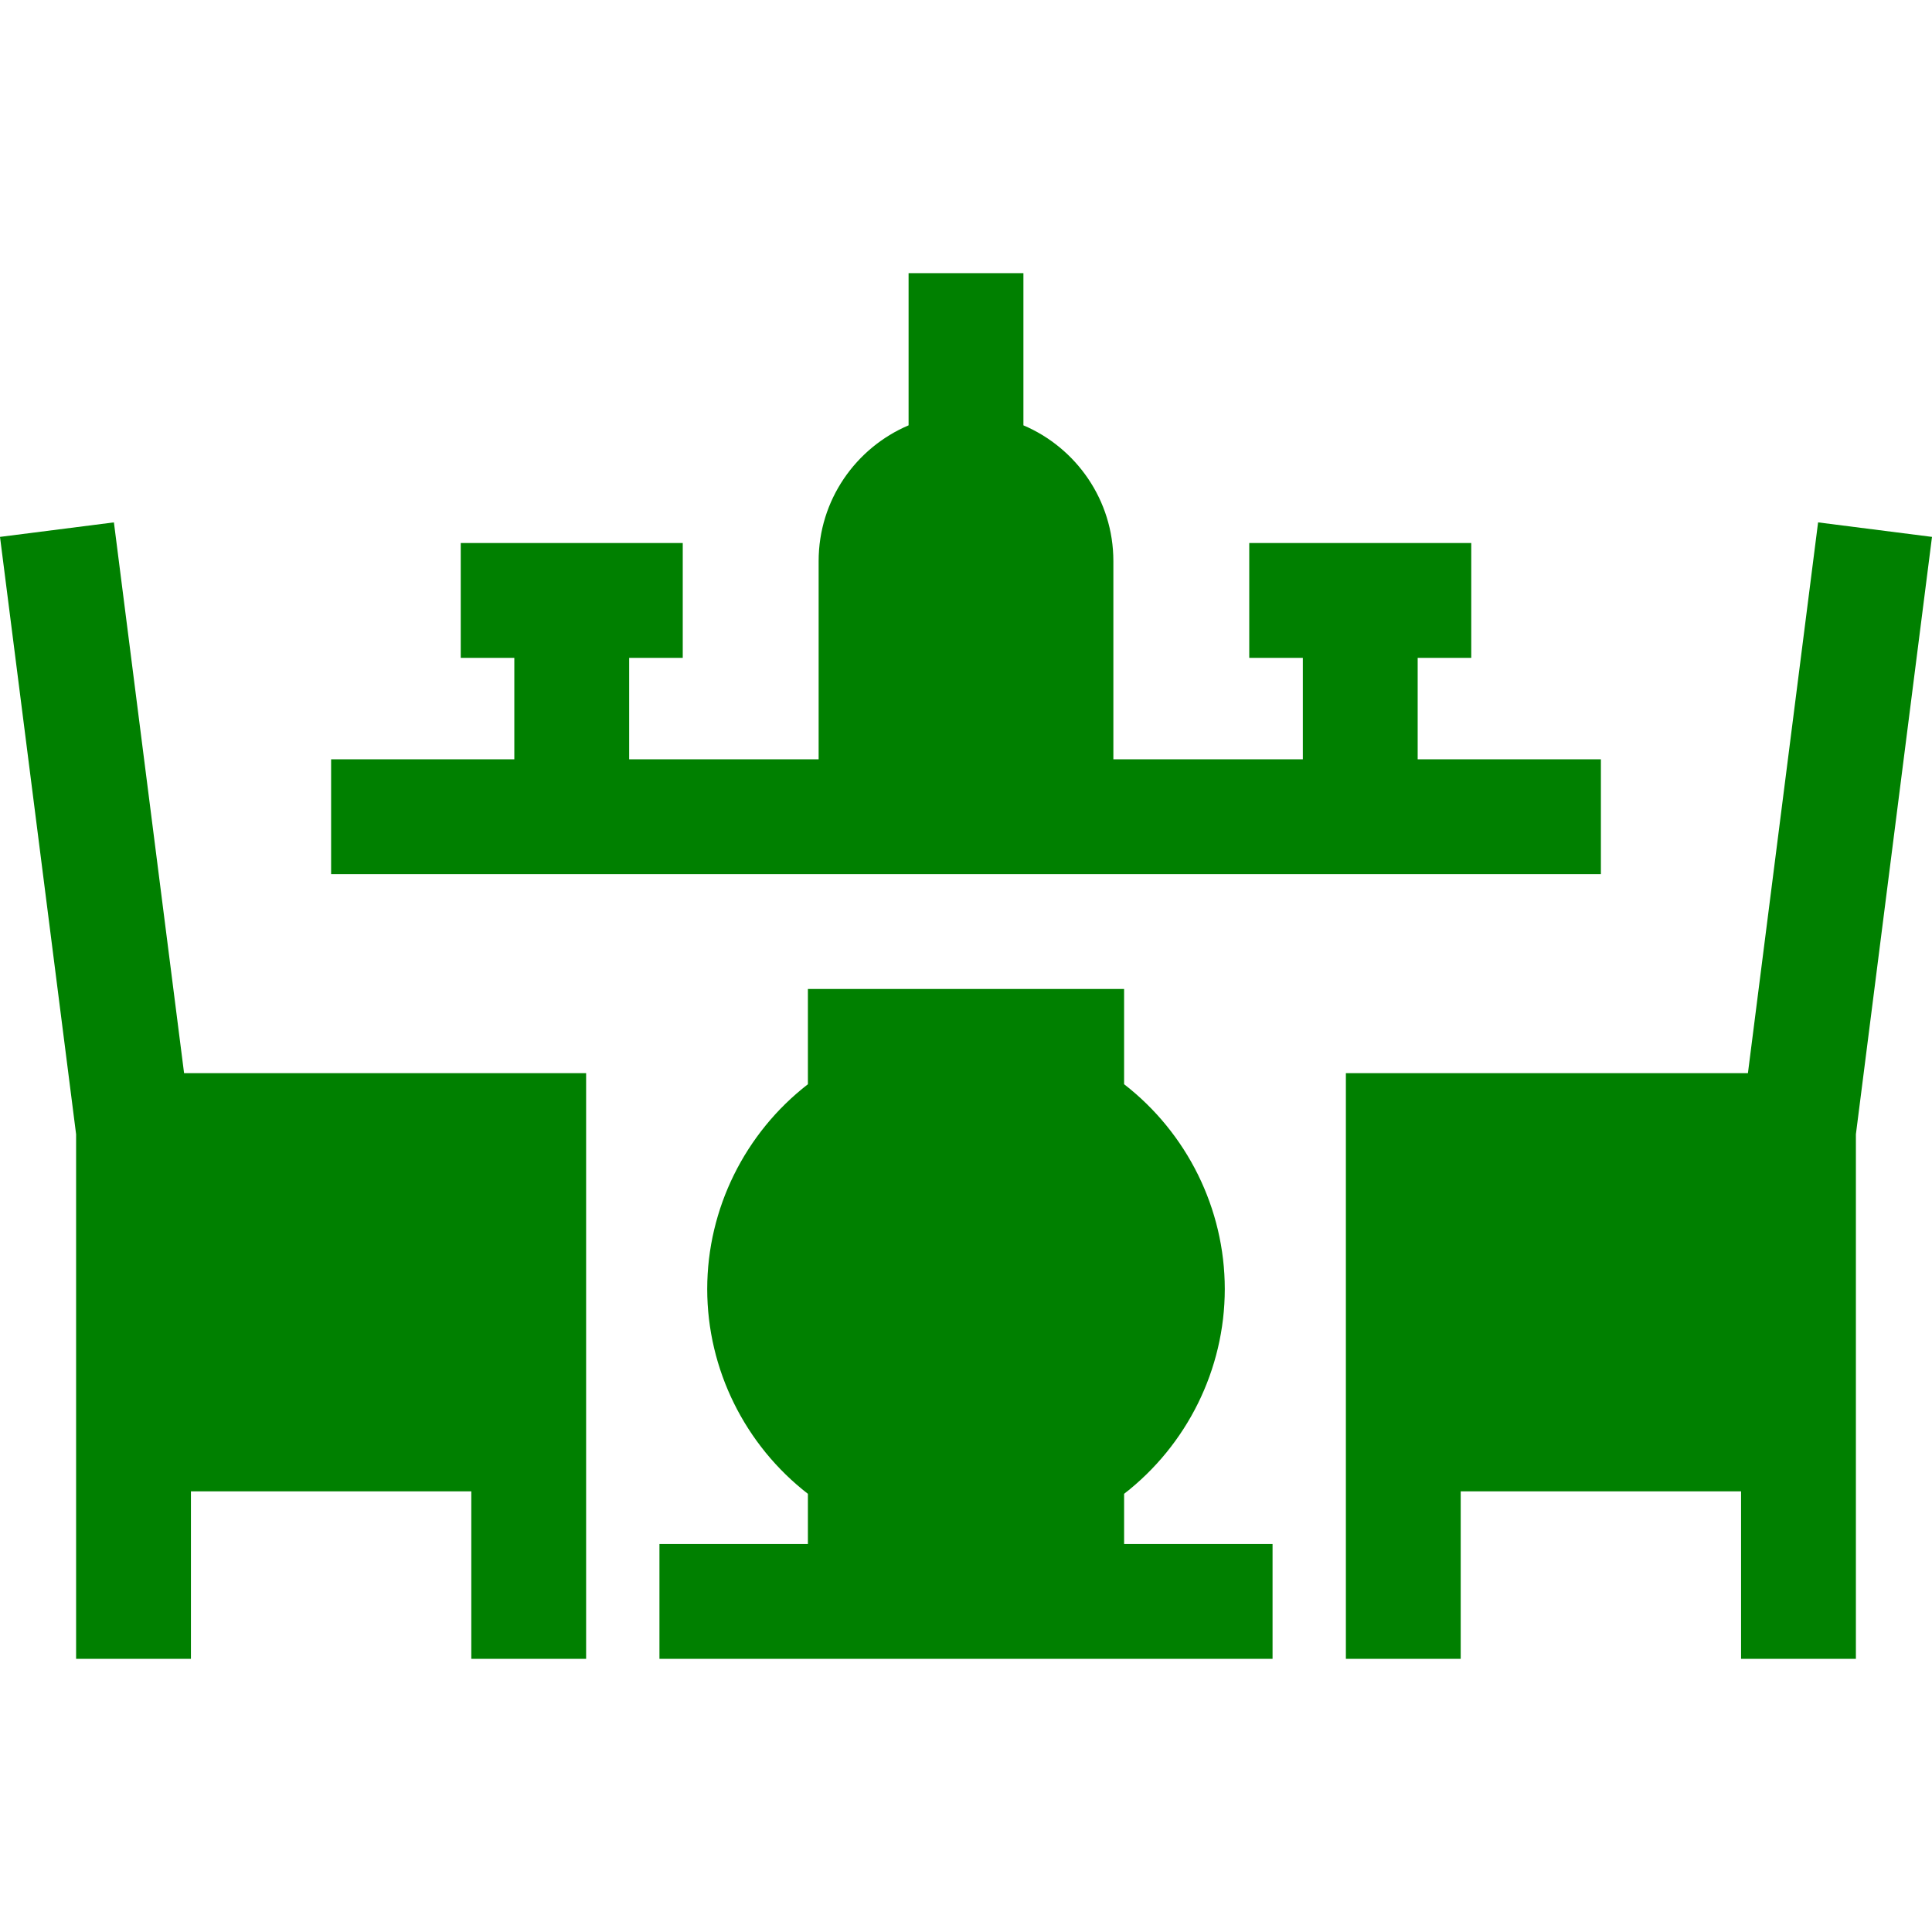
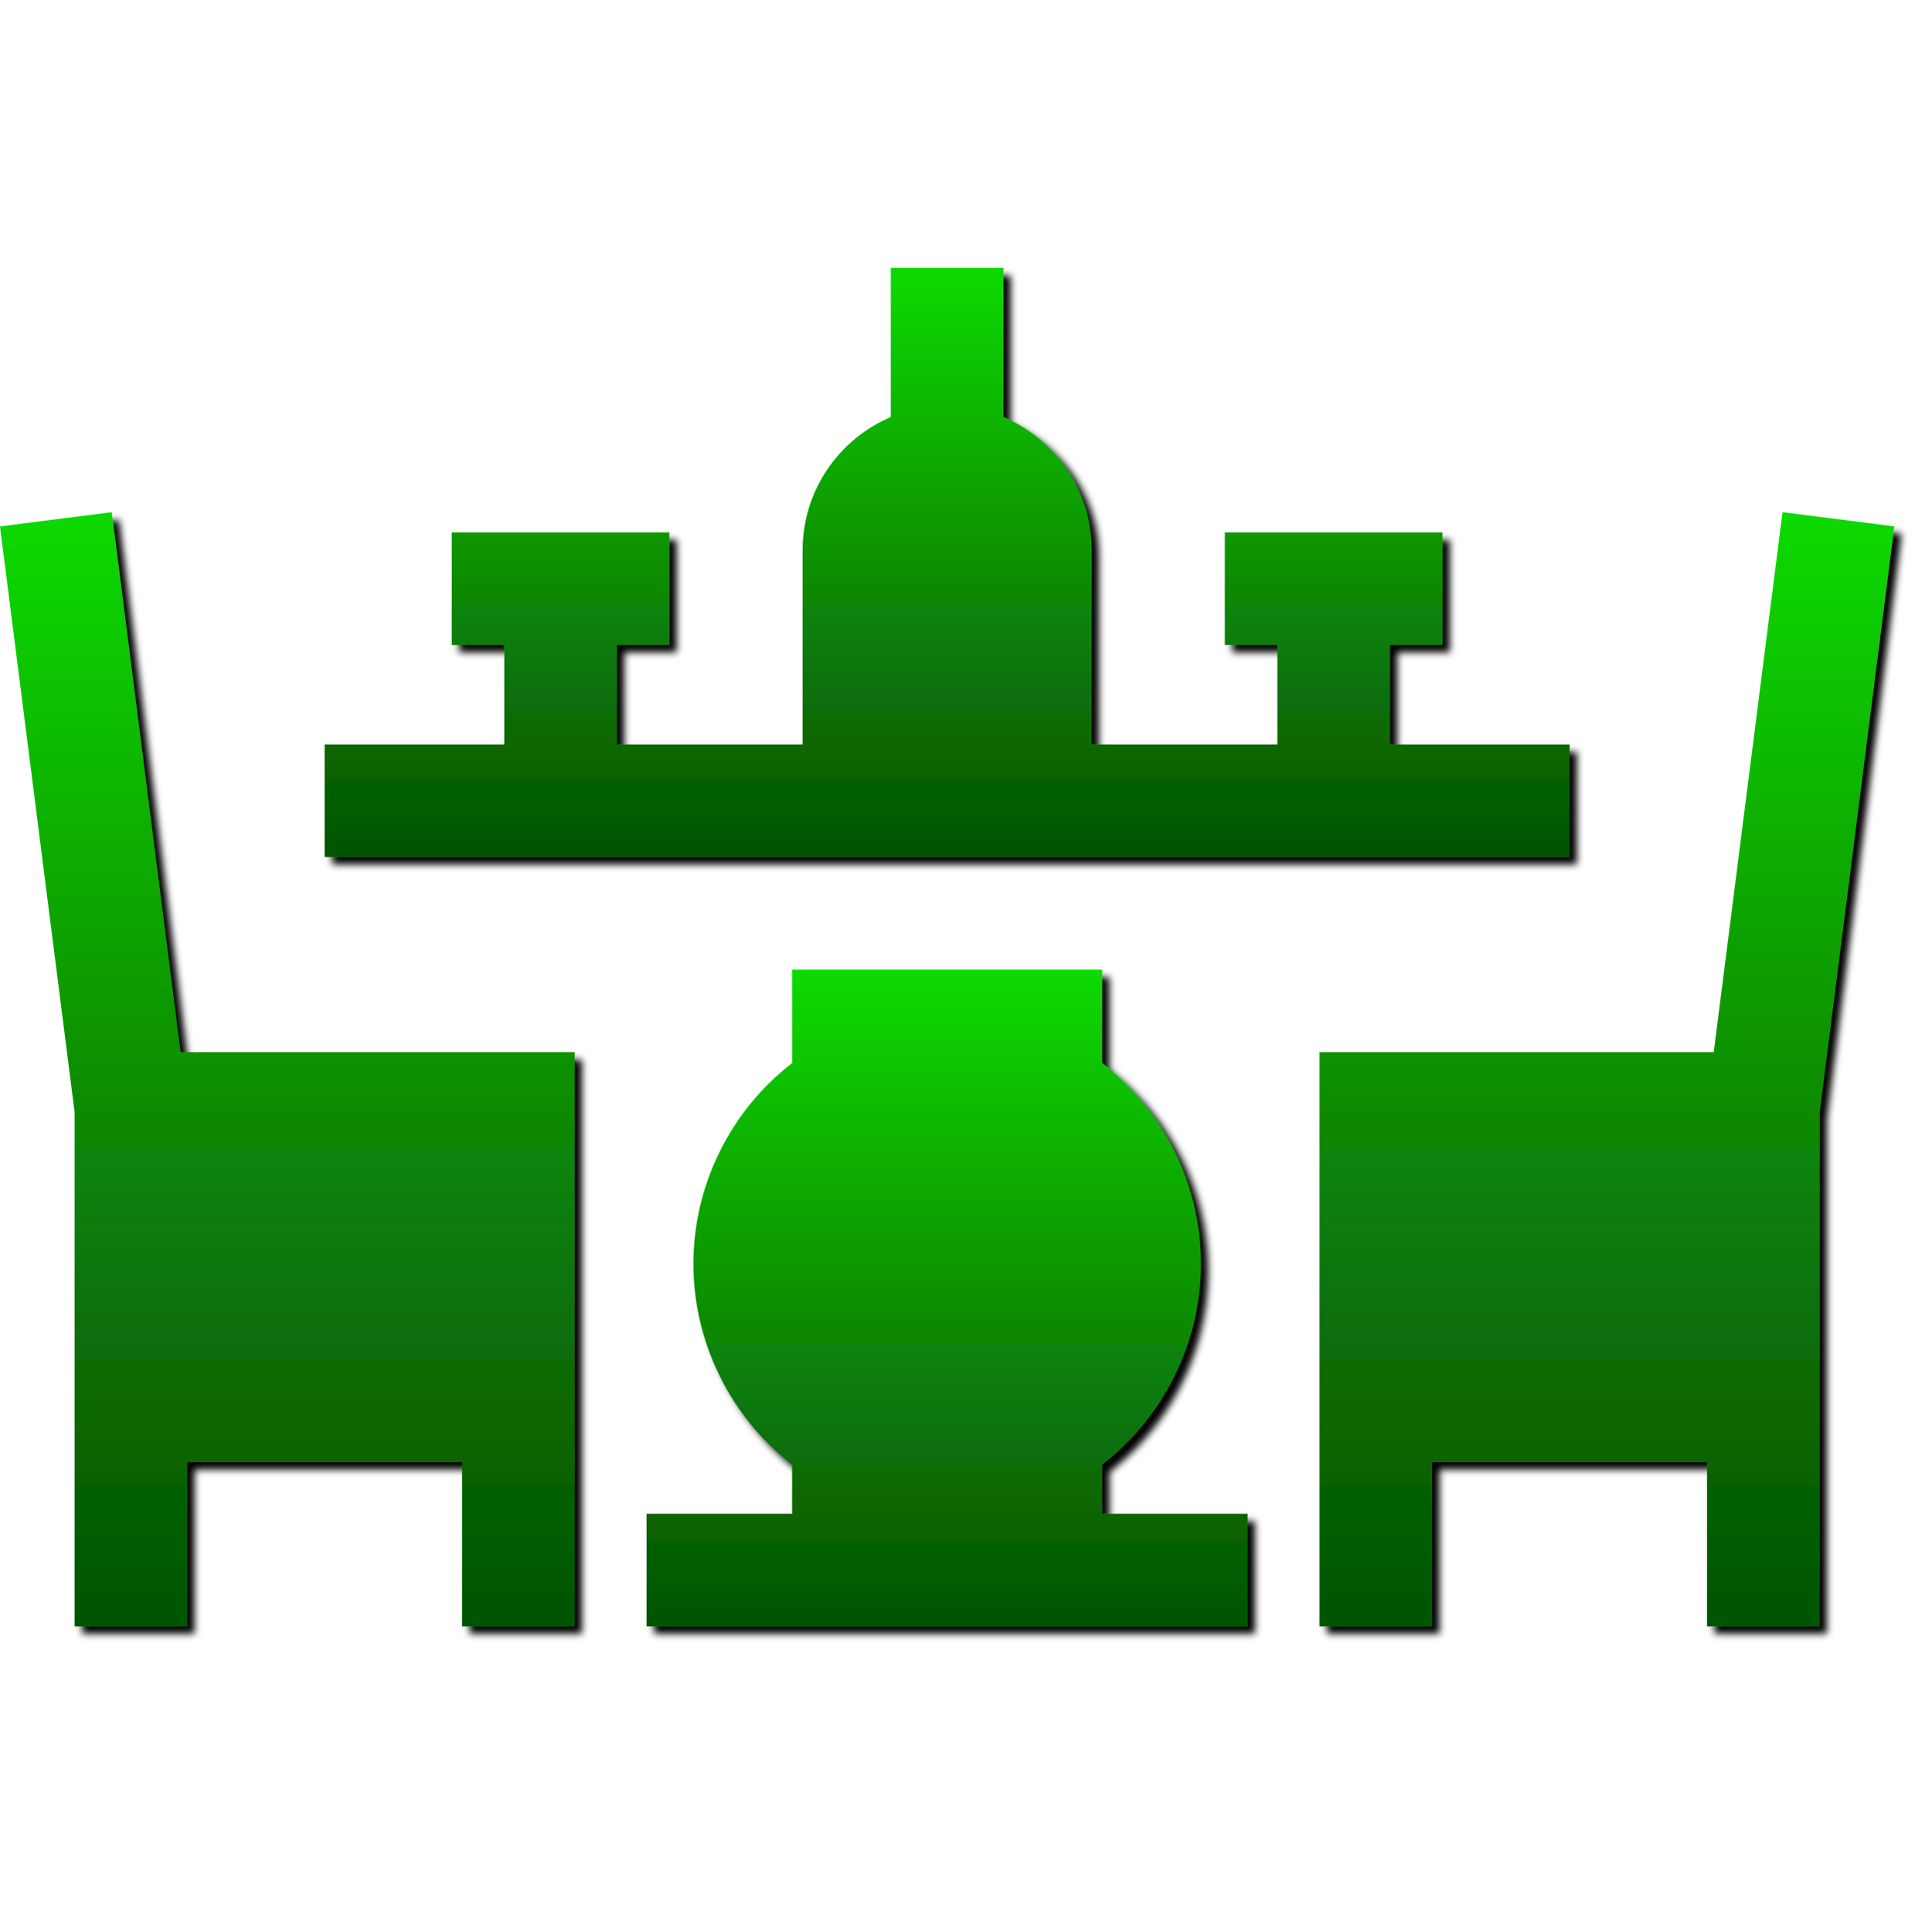
- <svg xmlns="http://www.w3.org/2000/svg" version="1.1" fill="green" id="Layer_1" x="0px" y="0px" viewBox="0 0 512 512" style="enable-background:new 0 0 512 512;" xml:space="preserve">
+ <svg xmlns="http://www.w3.org/2000/svg" version="1.1" fill="url(#grad2)" filter="url(#f1)" id="Layer_1" x="0px" y="0px" viewBox="0 0 522 522" style="enable-background:new 0 0 512 512;" xml:space="preserve">
+   <defs>
+     <linearGradient id="grad2" x1="0%" y1="0%" x2="0%" y2="100%">
+       <stop offset="0%" style="stop-color:rgb(15,218,0);stop-opacity:1" />
+       <stop offset="70%" style="stop-color:rgb(15,114,8);stop-opacity:1" />
+       <stop offset="100%" style="stop-color:rgb(0,84,0);stop-opacity:1" />
+     </linearGradient>
+   </defs>
+   <defs>
+     <filter id="f1" x="0" y="0" width="200%" height="200%">
+       <feOffset result="offOut" in="SourceAlpha" dx="2" dy="2" />
+       <feGaussianBlur result="blurOut" in="offOut" stdDeviation="1" />
+       <feBlend in="SourceGraphic" in2="blurOut" mode="normal" />
+     </filter>
+   </defs>
  <g>
    <g>
      <polygon points="48.784,284.404 30.188,138.436 0,142.282 20.167,300.585 20.167,439.605 50.599,439.605 50.599,395.219     124.897,395.219 124.897,439.605 155.328,439.605 155.328,284.404   " />
    </g>
  </g>
  <g>
    <g>
      <polygon points="481.813,138.436 463.217,284.404 356.672,284.404 356.672,439.605 387.103,439.605 387.103,395.219     461.401,395.219 461.401,439.605 491.833,439.605 491.833,300.585 512,142.282   " />
    </g>
  </g>
  <g>
    <g>
      <path d="M297.899,409.171v-13.293h-0.001c16.646-12.887,26.682-32.955,26.682-54.272c0-21.317-10.035-41.386-26.682-54.272    v-25.245h-83.796v25.245c-16.646,12.887-26.682,32.954-26.682,54.272c0,21.317,10.035,41.386,26.682,54.272v13.293h-39.341v30.432    H337.24v-30.432H297.899z" />
    </g>
  </g>
  <g>
    <g>
      <path d="M375.698,201.223v-26.881H389.9V143.91h-58.835v30.432h14.201v26.881h-50.212v-52.537c0-16.14-9.842-30.023-23.838-35.967    V72.395h-30.432v40.324c-13.997,5.943-23.838,19.827-23.838,35.967v52.537h-50.212v-26.881h14.201v-30.432h-58.835v30.432h14.201    v26.881H87.748v30.432h336.505v-0.001v-30.432H375.698z" />
    </g>
  </g>
  <g>
</g>
  <g>
</g>
  <g>
</g>
  <g>
</g>
  <g>
</g>
  <g>
</g>
  <g>
</g>
  <g>
</g>
  <g>
</g>
  <g>
</g>
  <g>
</g>
  <g>
</g>
  <g>
</g>
  <g>
</g>
  <g>
</g>
</svg>
